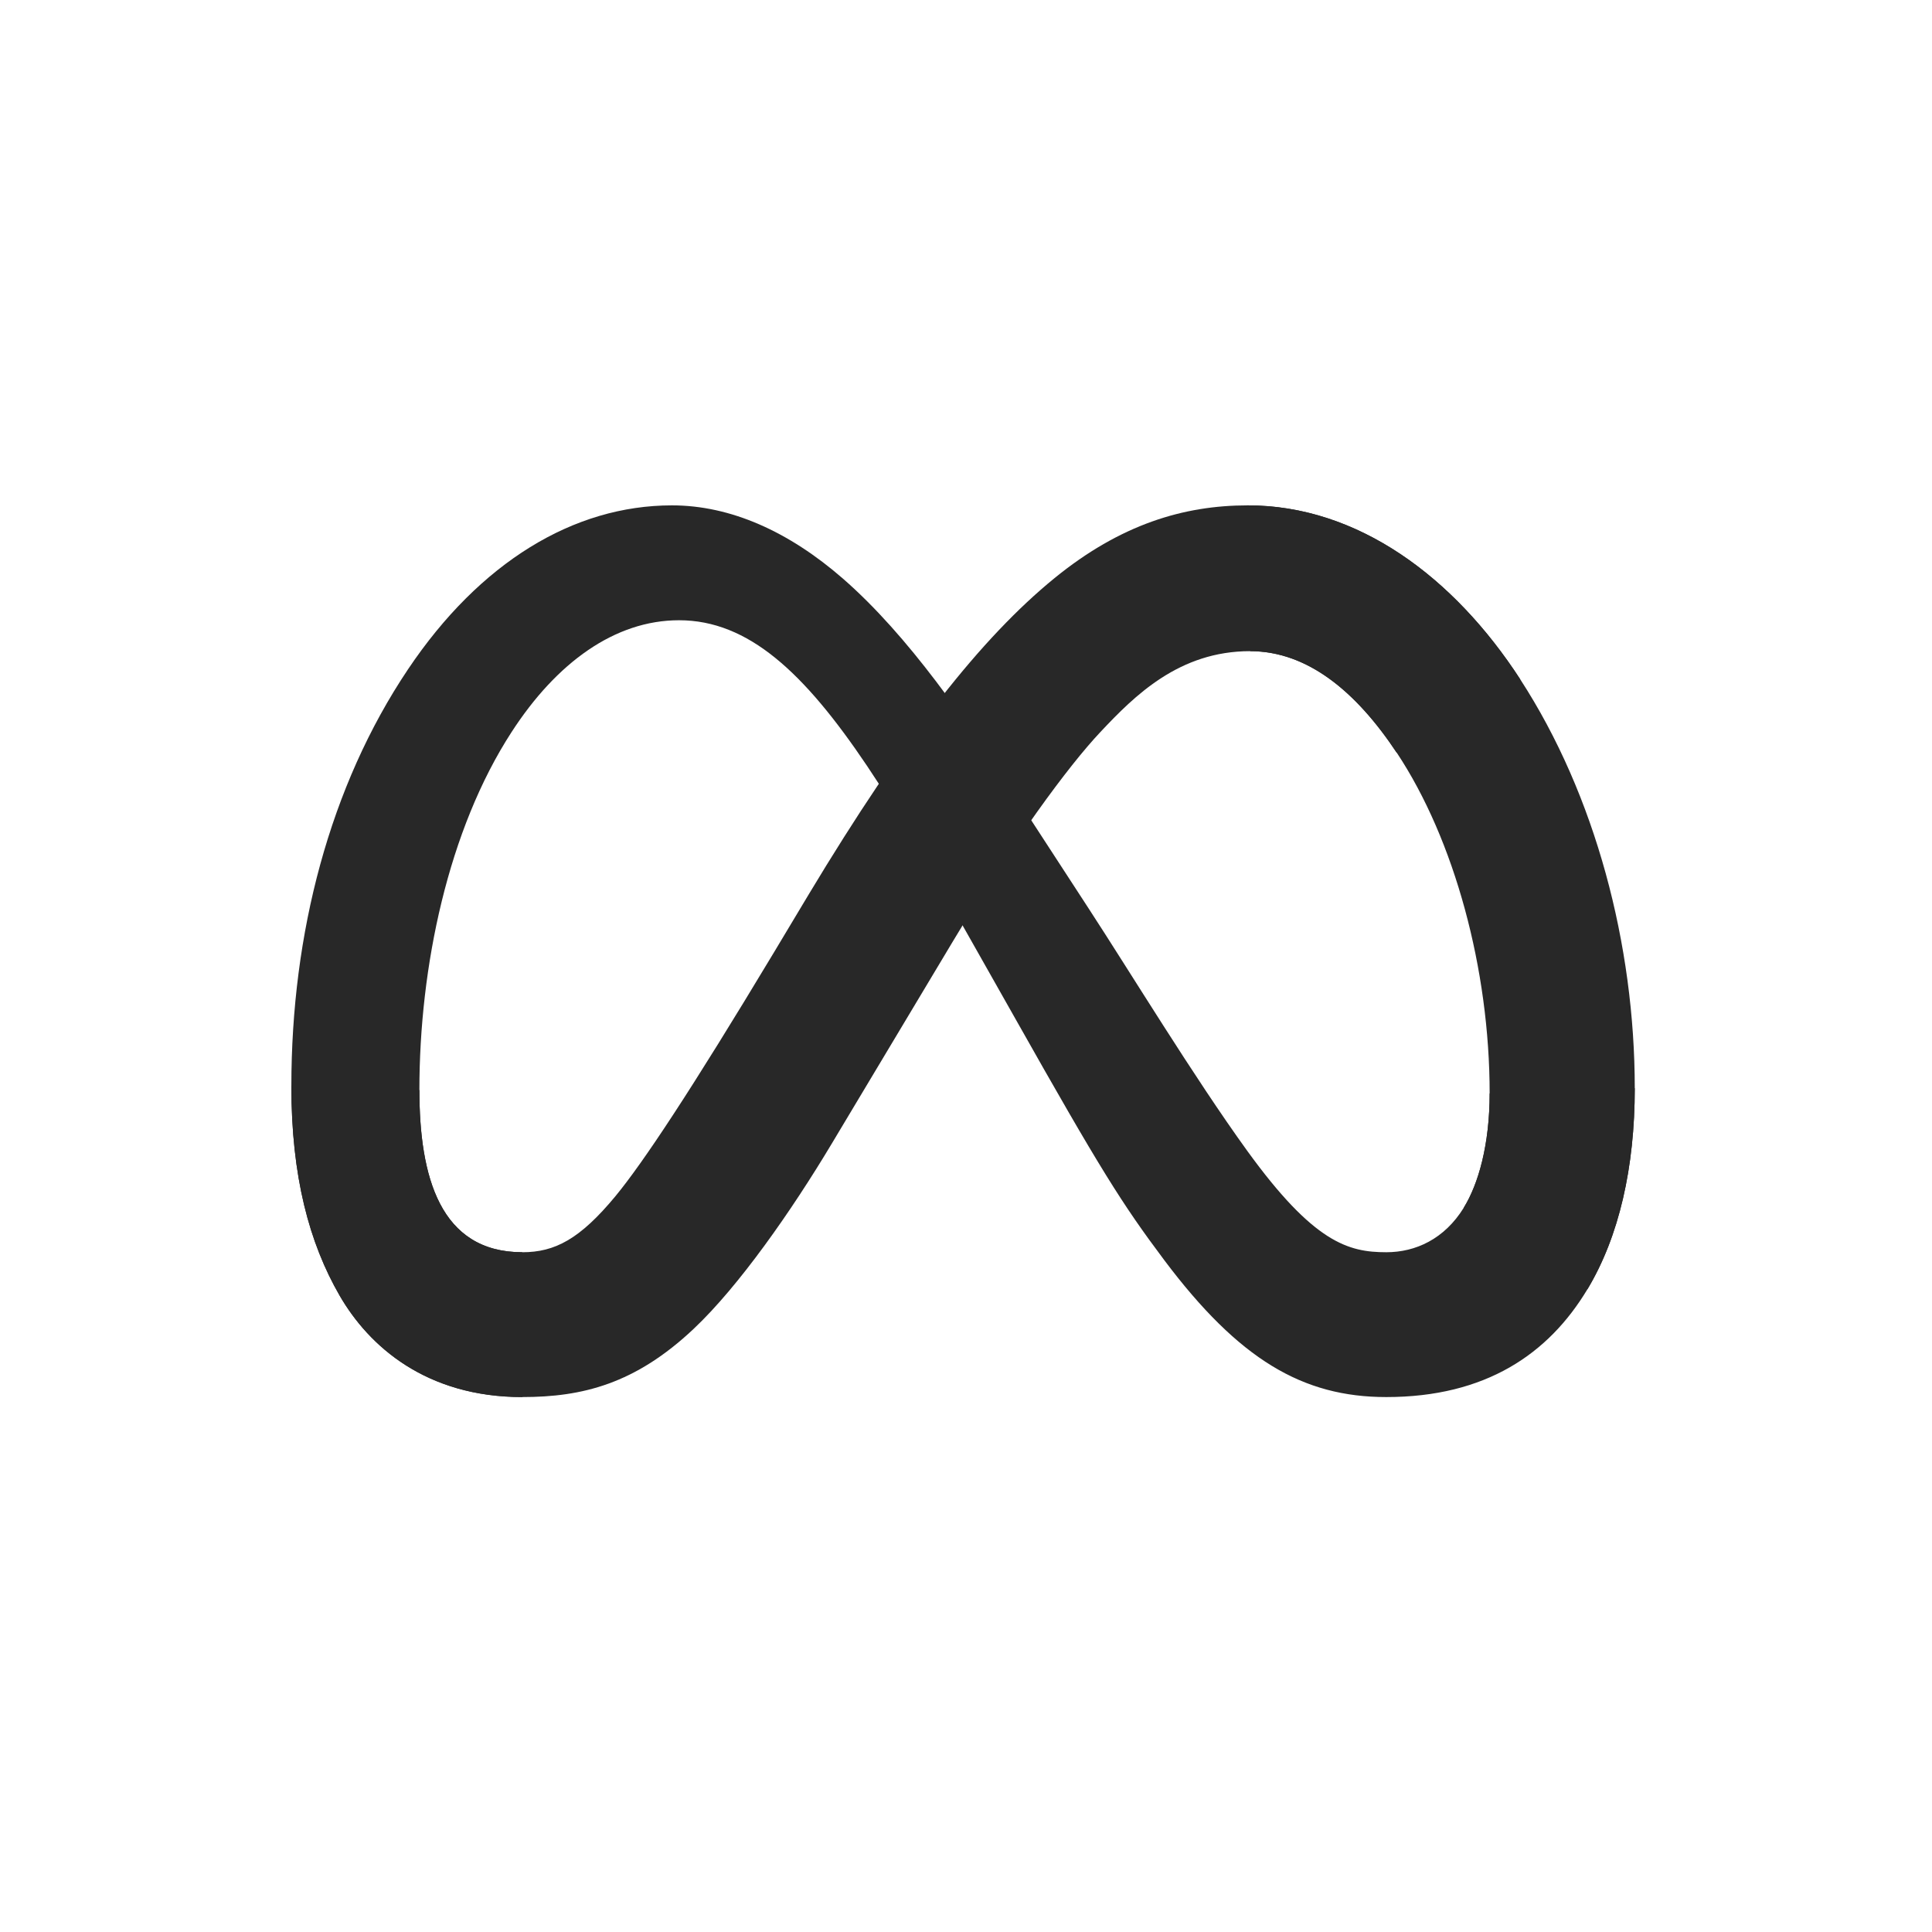
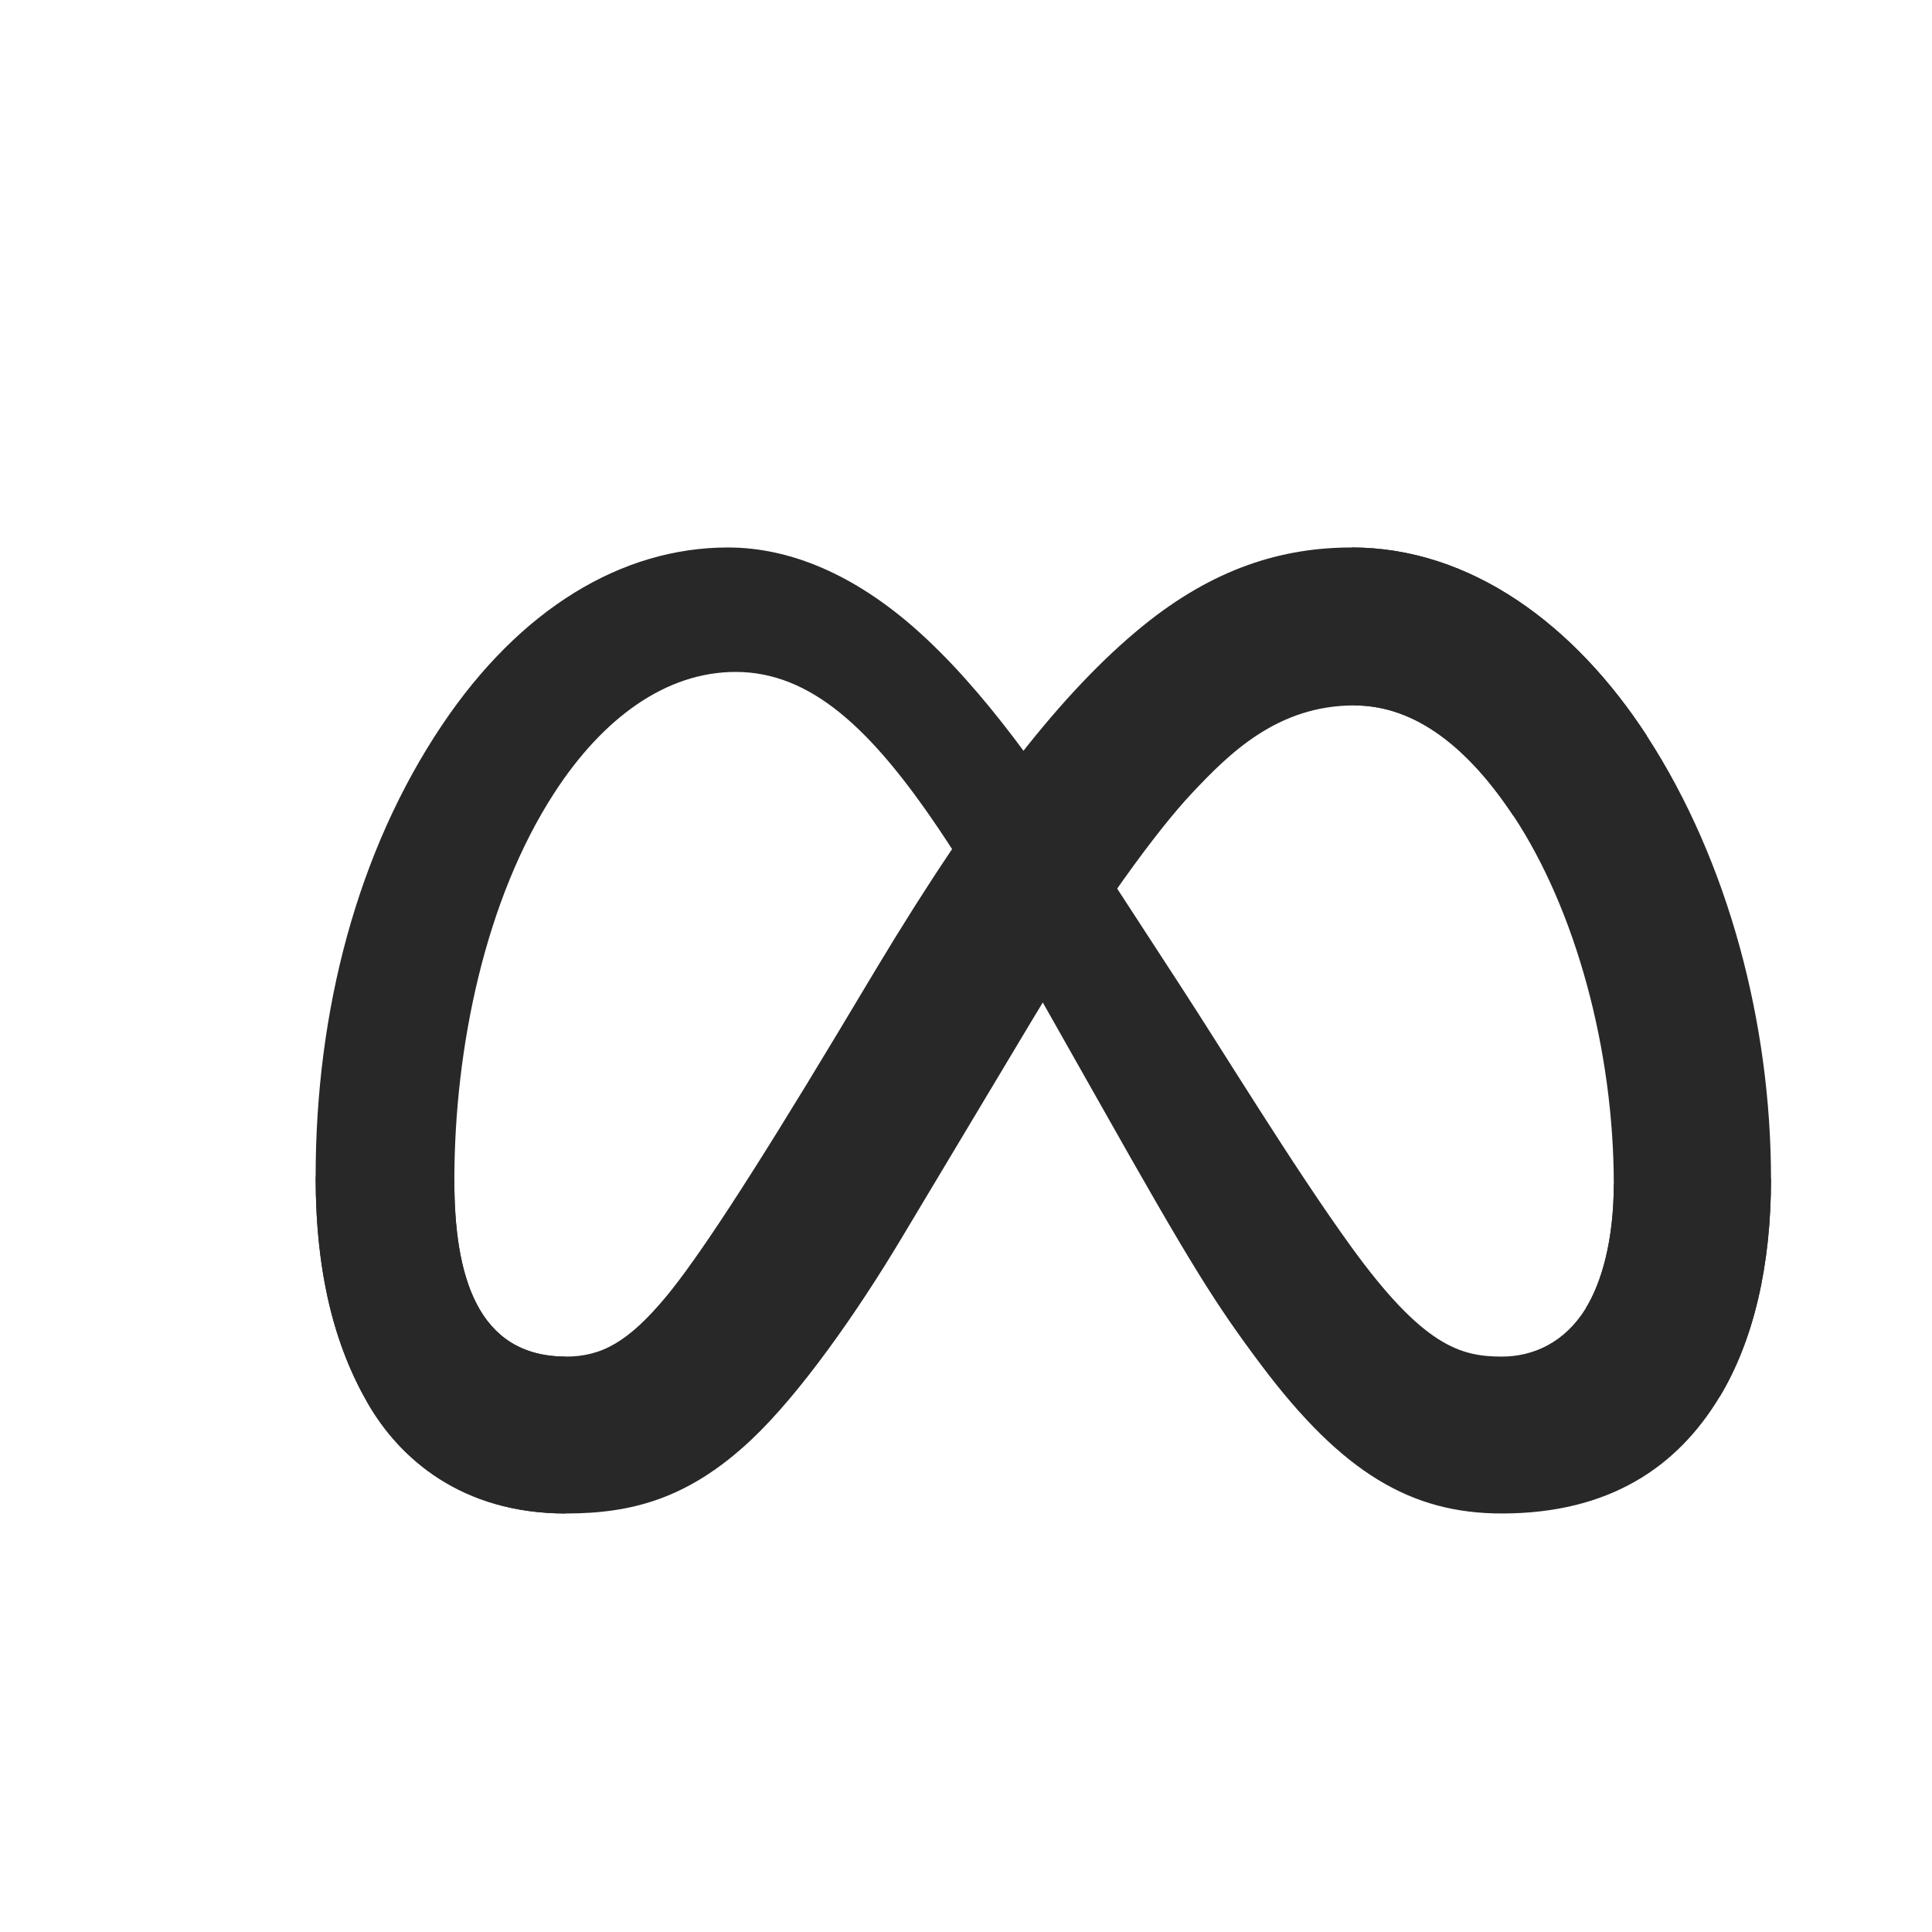
- <svg xmlns="http://www.w3.org/2000/svg" width="24" height="24" viewBox="0 0 26 26" fill="none">
+ <svg xmlns="http://www.w3.org/2000/svg" width="24" height="24" viewBox="0 0 24 24" fill="none">
  <path d="M20.047 14.714C20.047 15.404 19.896 15.934 19.698 16.254C19.438 16.674 19.051 16.852 18.656 16.852C18.147 16.852 17.681 16.726 16.783 15.485C16.064 14.49 15.217 13.094 14.646 12.219L13.681 10.736C13.01 9.707 12.233 8.562 11.343 7.786C10.616 7.153 9.832 6.801 9.043 6.801C7.719 6.801 6.457 7.568 5.491 9.007C4.434 10.582 3.921 12.567 3.921 14.615C3.921 15.833 4.162 16.727 4.57 17.434C4.965 18.118 5.735 18.801 7.029 18.801V16.852C5.921 16.852 5.644 15.834 5.644 14.669C5.644 13.009 6.031 11.167 6.885 9.851C7.49 8.917 8.275 8.347 9.138 8.347C10.071 8.347 10.823 9.051 11.667 10.305C12.116 10.972 12.577 11.784 13.094 12.701L13.664 13.709C14.808 15.737 15.098 16.198 15.67 16.961C16.673 18.295 17.529 18.801 18.656 18.801C19.993 18.801 20.839 18.222 21.363 17.35C21.79 16.64 22 15.707 22 14.645L20.047 14.714Z" fill="#282828" />
  <path d="M20.46 9.144C19.565 7.765 18.273 6.801 16.791 6.801C15.933 6.801 15.08 7.055 14.189 7.782C13.215 8.576 12.176 9.885 10.88 12.042L10.416 12.816C9.294 14.683 8.656 15.644 8.283 16.097C7.802 16.678 7.466 16.852 7.029 16.852C5.921 16.852 5.644 15.834 5.644 14.669L3.921 14.615C3.921 15.833 4.162 16.727 4.57 17.434C4.965 18.118 5.734 18.801 7.029 18.801C7.834 18.801 8.547 18.626 9.335 17.883C9.941 17.312 10.65 16.299 11.195 15.388L12.816 12.681C13.63 11.323 14.376 10.31 14.808 9.852C15.272 9.358 15.87 8.763 16.823 8.763C17.594 8.763 18.249 9.304 18.797 10.131L20.46 9.144Z" fill="#282828" />
  <path d="M16.823 8.763C17.594 8.763 18.249 9.304 18.798 10.131C19.573 11.3 20.047 13.042 20.047 14.714C20.047 15.404 19.896 15.934 19.698 16.254L21.363 17.35C21.79 16.64 22 15.707 22 14.645C22 12.713 21.47 10.699 20.46 9.144C19.565 7.765 18.273 6.801 16.791 6.801L16.823 8.763Z" fill="#282828" />
</svg>
